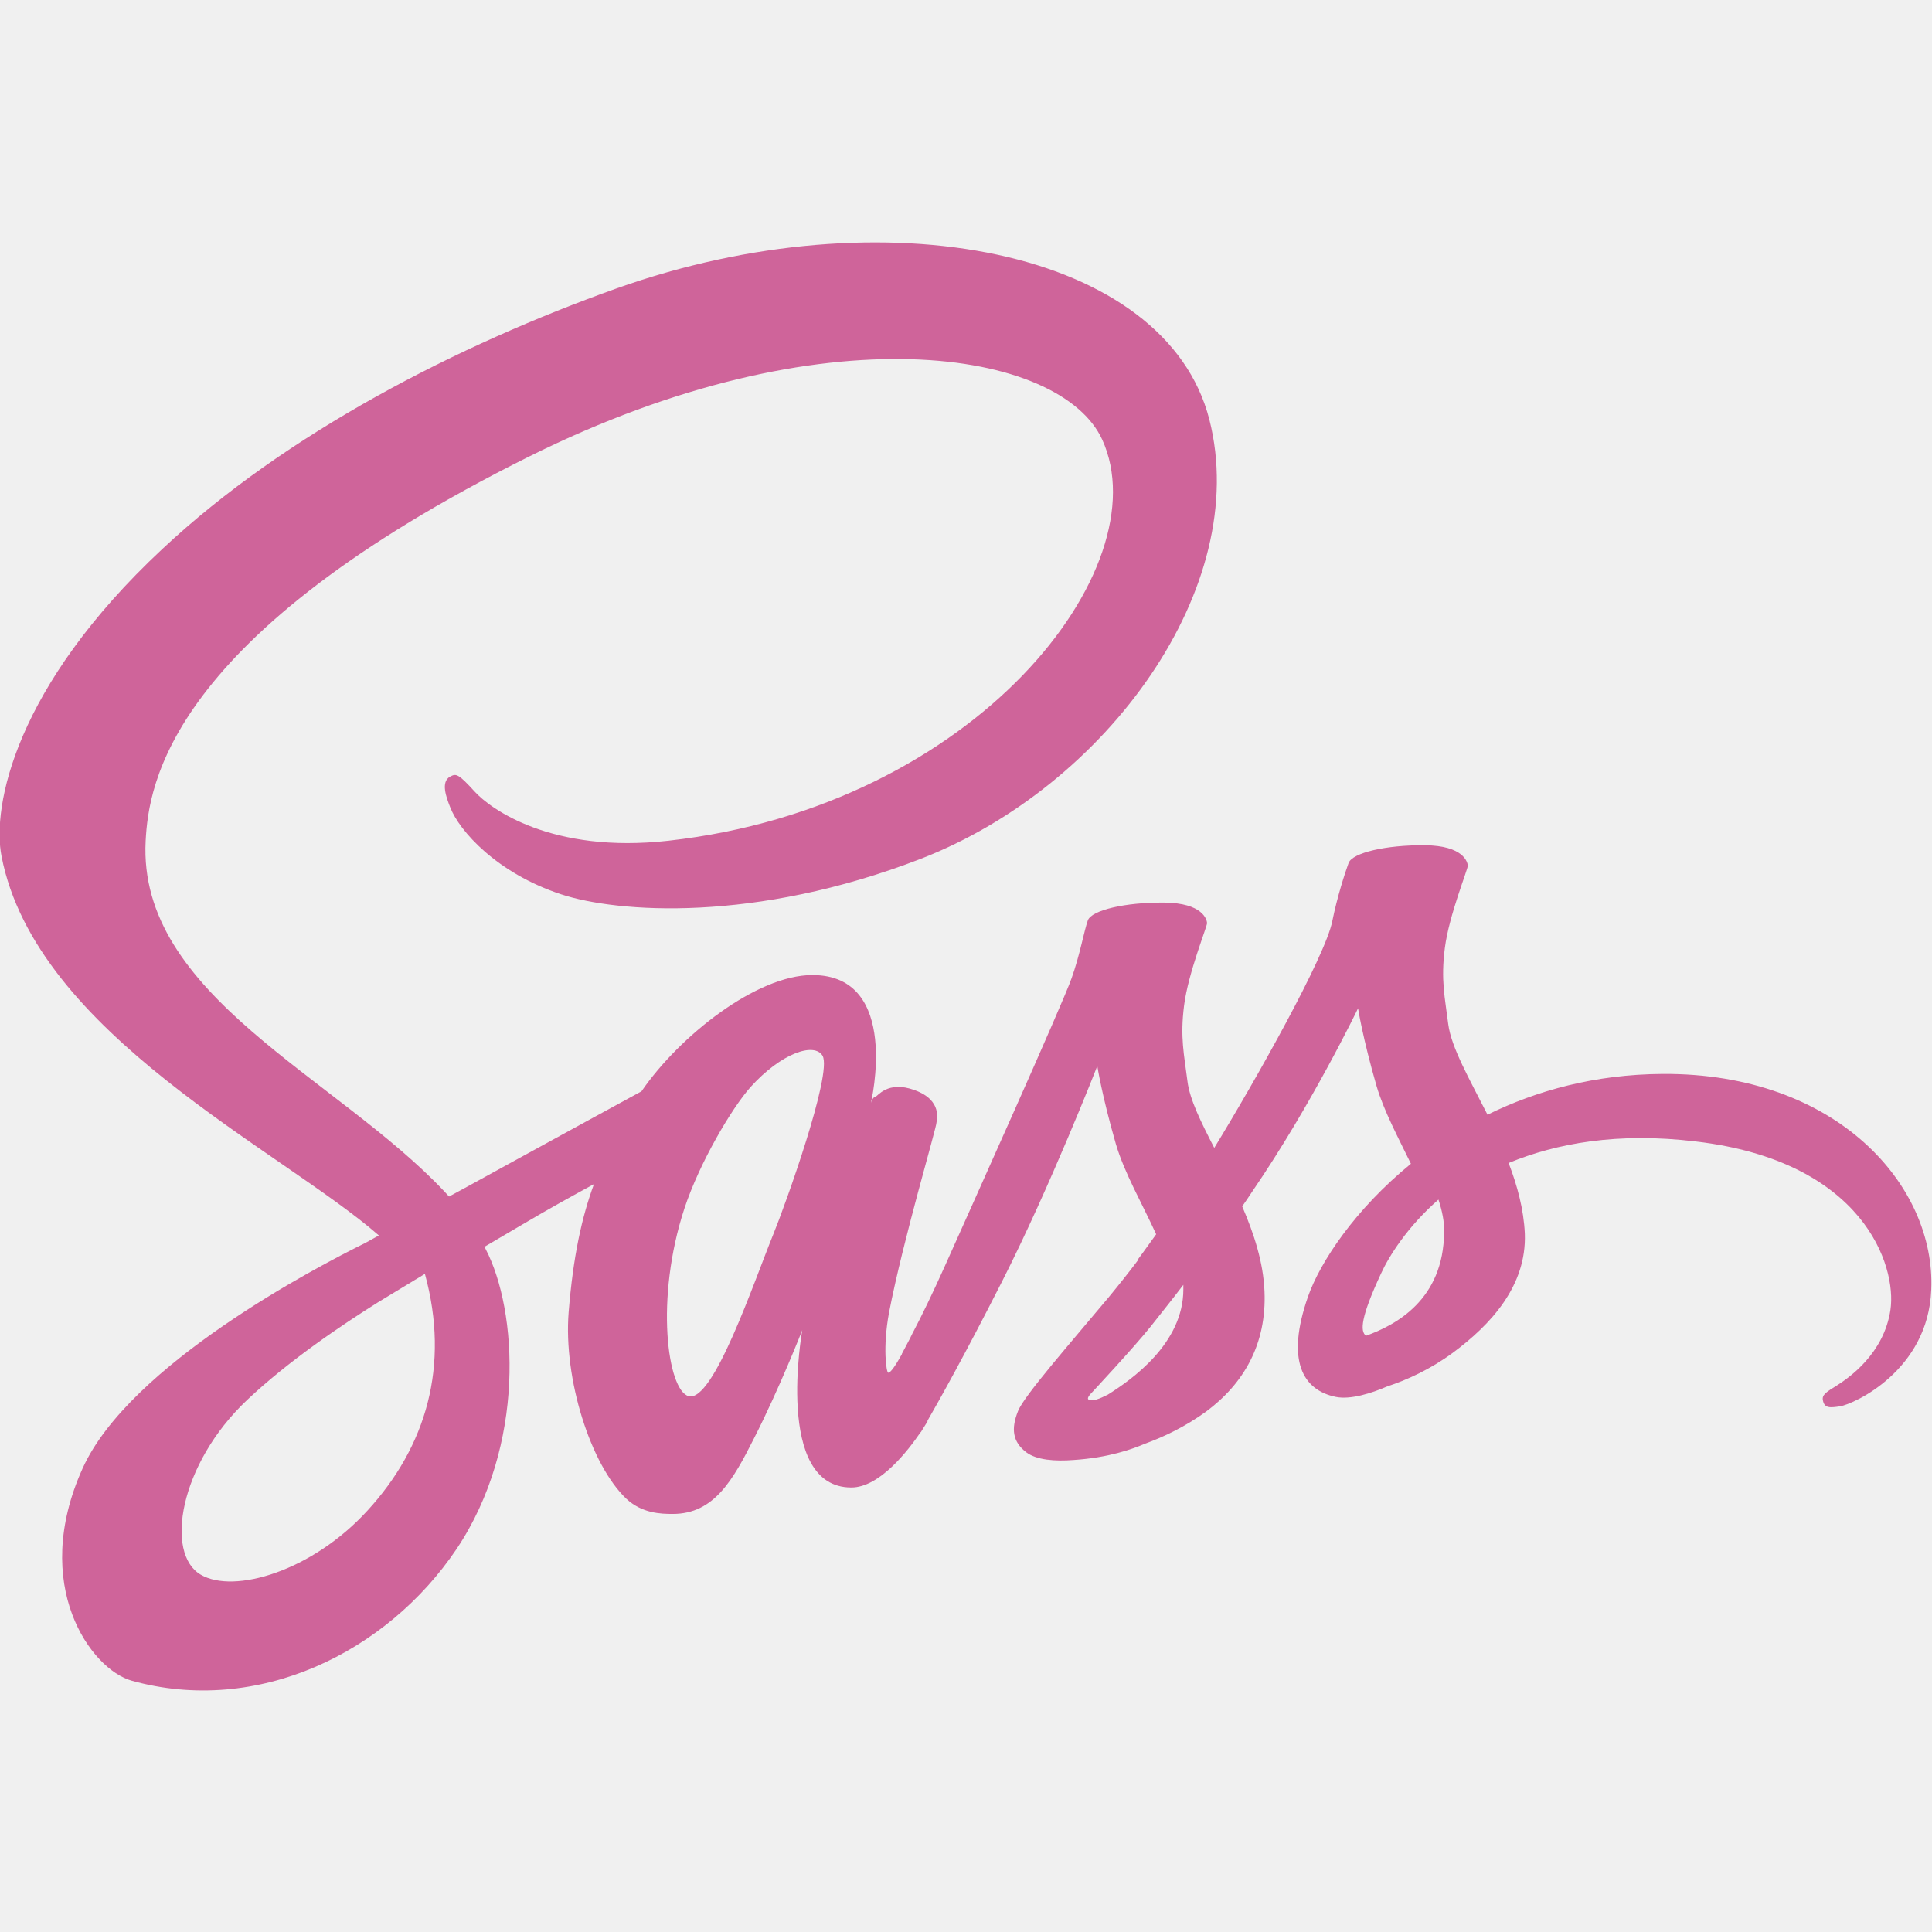
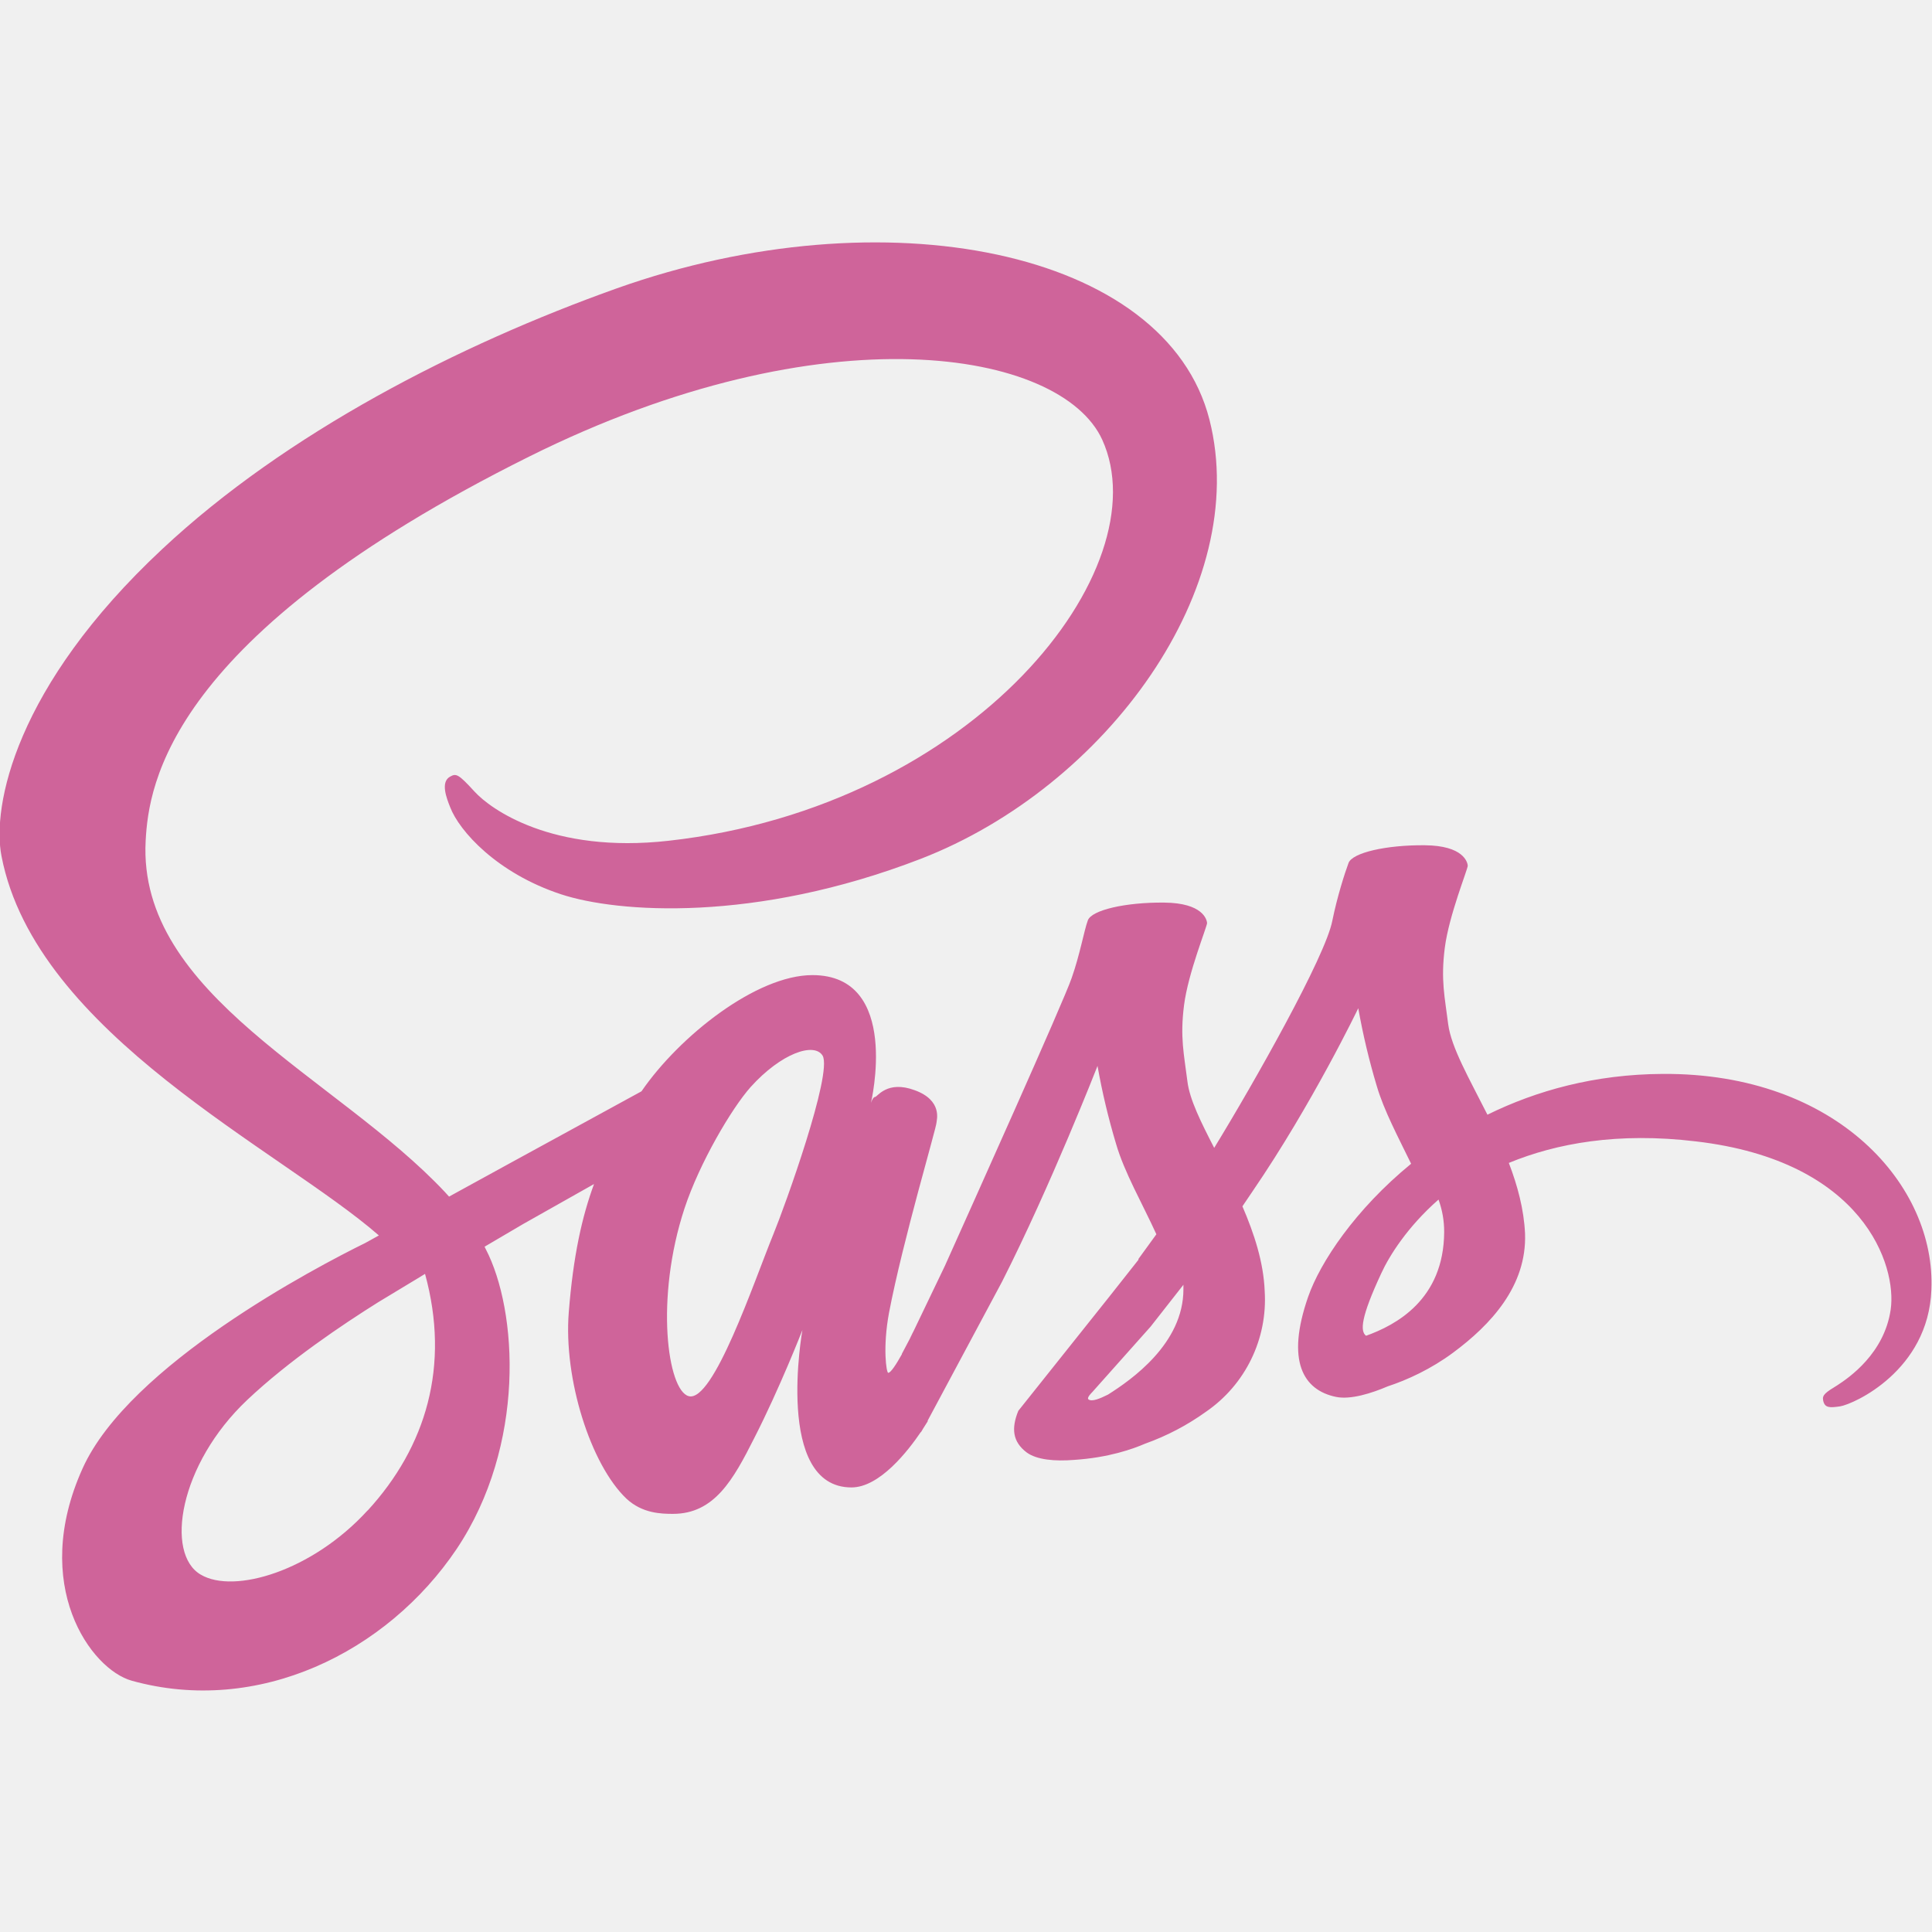
- <svg xmlns="http://www.w3.org/2000/svg" width="28" height="28" viewBox="0 0 28 28" fill="none">
-   <g clip-path="url(#clip0_123_10)">
-     <path d="M24.095 15.564C23.116 15.57 22.269 15.805 21.558 16.155C21.295 15.635 21.033 15.181 20.989 14.842C20.94 14.448 20.88 14.208 20.94 13.738C21 13.267 21.273 12.6 21.273 12.545C21.268 12.496 21.213 12.255 20.65 12.25C20.087 12.245 19.6 12.359 19.545 12.507C19.491 12.655 19.381 12.994 19.31 13.344C19.212 13.858 18.184 15.679 17.598 16.636C17.407 16.264 17.243 15.936 17.21 15.673C17.161 15.28 17.101 15.039 17.161 14.569C17.221 14.098 17.494 13.431 17.494 13.377C17.489 13.327 17.434 13.087 16.871 13.081C16.308 13.076 15.821 13.191 15.766 13.338C15.712 13.486 15.652 13.836 15.531 14.175C15.416 14.514 14.049 17.555 13.694 18.348C13.513 18.752 13.355 19.075 13.24 19.294C13.125 19.512 13.234 19.31 13.223 19.332C13.125 19.518 13.07 19.622 13.07 19.622V19.627C12.994 19.764 12.912 19.895 12.873 19.895C12.846 19.895 12.791 19.529 12.884 19.026C13.087 17.97 13.579 16.324 13.573 16.264C13.573 16.237 13.666 15.947 13.256 15.799C12.857 15.652 12.715 15.898 12.682 15.898C12.649 15.898 12.622 15.985 12.622 15.985C12.622 15.985 13.065 14.131 11.774 14.131C10.965 14.131 9.849 15.012 9.297 15.816C8.947 16.007 8.203 16.412 7.416 16.844C7.115 17.008 6.803 17.183 6.508 17.341L6.448 17.276C4.884 15.608 1.991 14.427 2.111 12.184C2.155 11.37 2.439 9.22 7.667 6.617C11.949 4.484 15.378 5.07 15.974 6.371C16.822 8.23 14.142 11.687 9.691 12.184C7.995 12.376 7.104 11.72 6.88 11.473C6.645 11.216 6.612 11.206 6.524 11.255C6.382 11.331 6.47 11.561 6.524 11.698C6.655 12.042 7.202 12.655 8.132 12.961C8.947 13.229 10.938 13.377 13.344 12.447C16.04 11.402 18.145 8.504 17.527 6.081C16.898 3.615 12.808 2.805 8.941 4.178C6.639 4.998 4.145 6.278 2.352 7.957C0.219 9.948 -0.12 11.687 0.022 12.409C0.52 14.984 4.069 16.663 5.491 17.905C5.42 17.943 5.354 17.981 5.294 18.014C4.583 18.364 1.876 19.78 1.198 21.279C0.432 22.974 1.318 24.194 1.909 24.358C3.735 24.866 5.605 23.953 6.617 22.449C7.623 20.945 7.503 18.993 7.038 18.102L7.022 18.069L7.58 17.741C7.941 17.527 8.296 17.331 8.608 17.161C8.433 17.637 8.307 18.2 8.241 19.02C8.165 19.983 8.559 21.23 9.078 21.722C9.308 21.935 9.581 21.941 9.751 21.941C10.352 21.941 10.626 21.443 10.927 20.847C11.298 20.119 11.627 19.277 11.627 19.277C11.627 19.277 11.216 21.558 12.338 21.558C12.748 21.558 13.158 21.027 13.344 20.754V20.759C13.344 20.759 13.355 20.743 13.377 20.705C13.399 20.671 13.421 20.636 13.442 20.601V20.59C13.606 20.305 13.973 19.655 14.52 18.577C15.225 17.188 15.903 15.449 15.903 15.449C15.903 15.449 15.969 15.876 16.171 16.576C16.291 16.991 16.554 17.445 16.756 17.888C16.592 18.118 16.494 18.249 16.494 18.249L16.499 18.255C16.368 18.43 16.22 18.616 16.067 18.802C15.509 19.469 14.842 20.229 14.755 20.448C14.651 20.705 14.673 20.896 14.875 21.049C15.023 21.159 15.285 21.181 15.564 21.159C16.067 21.126 16.417 21 16.592 20.924C16.866 20.825 17.177 20.677 17.478 20.459C18.025 20.054 18.359 19.48 18.326 18.714C18.309 18.293 18.173 17.878 18.003 17.484C18.052 17.413 18.102 17.341 18.151 17.265C19.015 16.002 19.682 14.613 19.682 14.613C19.682 14.613 19.748 15.039 19.95 15.739C20.054 16.095 20.262 16.483 20.448 16.866C19.638 17.527 19.13 18.293 18.955 18.796C18.632 19.726 18.884 20.147 19.359 20.245C19.573 20.289 19.879 20.191 20.108 20.092C20.393 19.999 20.737 19.841 21.055 19.606C21.602 19.201 22.127 18.638 22.099 17.878C22.083 17.527 21.99 17.183 21.864 16.855C22.553 16.57 23.445 16.406 24.576 16.543C27.01 16.828 27.491 18.348 27.398 18.982C27.305 19.617 26.797 19.967 26.627 20.076C26.458 20.18 26.403 20.218 26.419 20.295C26.441 20.41 26.518 20.404 26.666 20.382C26.868 20.349 27.945 19.863 27.989 18.692C28.055 17.188 26.627 15.548 24.095 15.564ZM5.327 21.891C4.523 22.772 3.391 23.105 2.909 22.821C2.39 22.52 2.592 21.224 3.582 20.289C4.184 19.72 4.966 19.195 5.48 18.873C5.595 18.802 5.77 18.698 5.977 18.572C6.01 18.55 6.032 18.539 6.032 18.539C6.07 18.517 6.114 18.49 6.158 18.462C6.524 19.797 6.174 20.967 5.327 21.891ZM11.205 17.894C10.927 18.577 10.336 20.333 9.98 20.234C9.674 20.152 9.488 18.823 9.92 17.511C10.139 16.849 10.604 16.062 10.877 15.755C11.32 15.263 11.802 15.099 11.922 15.302C12.064 15.564 11.38 17.467 11.205 17.894ZM16.056 20.212C15.936 20.273 15.826 20.316 15.777 20.284C15.739 20.262 15.826 20.18 15.826 20.18C15.826 20.18 16.433 19.529 16.674 19.228C16.811 19.053 16.975 18.851 17.15 18.621V18.687C17.15 19.474 16.395 19.999 16.056 20.212ZM19.797 19.359C19.709 19.294 19.72 19.091 20.015 18.457C20.13 18.206 20.393 17.784 20.847 17.385C20.901 17.549 20.934 17.708 20.929 17.855C20.923 18.84 20.223 19.206 19.797 19.359Z" fill="#CF649A" />
+ <svg xmlns="http://www.w3.org/2000/svg" width="28" height="28" fill="none">
+   <g clip-path="url(#A)">
+     <path d="M24.095 15.564c-.979.005-1.827.241-2.538.591-.262-.52-.525-.974-.569-1.313-.049-.394-.109-.634-.049-1.105s.333-1.138.333-1.192c-.005-.049-.06-.29-.623-.295s-1.05.109-1.105.257-.164.487-.235.837c-.098.514-1.126 2.335-1.712 3.292-.191-.372-.356-.7-.388-.963-.049-.394-.109-.634-.049-1.105s.334-1.137.334-1.192c-.005-.049-.06-.29-.623-.295s-1.05.109-1.105.257-.115.498-.235.837c-.115.339-1.482 3.38-1.838 4.173l-.454.946c-.115.219-.005.016-.016.038l-.153.29v.006c-.077.137-.159.268-.197.268-.027 0-.082-.366.011-.869.202-1.056.694-2.702.689-2.762 0-.027.093-.317-.317-.465-.399-.148-.541.098-.574.098s-.06.088-.06.088.443-1.854-.848-1.854c-.809 0-1.925.881-2.477 1.684l-1.881 1.028-.908.498-.06-.066c-1.564-1.668-4.457-2.849-4.337-5.091.044-.815.328-2.964 5.556-5.567 4.282-2.133 7.711-1.548 8.307-.246.848 1.859-1.832 5.316-6.284 5.813-1.695.191-2.587-.465-2.811-.711-.235-.257-.268-.268-.355-.219-.142.077-.055.306 0 .443.131.345.678.957 1.608 1.263.815.268 2.805.416 5.212-.514 2.696-1.044 4.801-3.943 4.184-6.366-.629-2.466-4.72-3.276-8.586-1.903-2.302.82-4.796 2.1-6.59 3.779C.219 9.948-.12 11.687.022 12.409c.498 2.576 4.047 4.255 5.469 5.496l-.197.109c-.711.35-3.418 1.766-4.096 3.265-.766 1.695.12 2.915.711 3.079 1.827.509 3.697-.405 4.709-1.909 1.006-1.504.886-3.456.421-4.348l-.016-.033.558-.328 1.028-.58c-.175.476-.301 1.039-.366 1.859-.077.963.317 2.209.837 2.702.23.213.503.219.673.219.602 0 .875-.498 1.176-1.094.372-.727.7-1.57.7-1.57s-.41 2.281.711 2.281c.41 0 .82-.53 1.006-.804v.005s.011-.016.033-.055l.066-.104v-.011l1.077-2.012c.705-1.389 1.384-3.128 1.384-3.128a9.97 9.97 0 0 0 .268 1.127c.12.416.383.869.585 1.313l-.262.361.005.005-.432.547-1.312 1.646c-.104.257-.082.448.12.602.148.109.41.131.689.109.503-.033.853-.159 1.028-.235a3.56 3.56 0 0 0 .886-.465 1.97 1.97 0 0 0 .848-1.744c-.016-.421-.153-.837-.323-1.231l.148-.219c.864-1.263 1.531-2.652 1.531-2.652a9.97 9.97 0 0 0 .268 1.127c.104.355.312.744.498 1.127-.809.662-1.318 1.427-1.493 1.93-.323.93-.071 1.351.405 1.449.213.044.52-.055.749-.153.284-.093.629-.252.946-.487.547-.405 1.072-.968 1.044-1.728-.016-.35-.109-.695-.235-1.023.689-.284 1.581-.448 2.712-.312 2.434.284 2.915 1.805 2.822 2.439s-.602.984-.771 1.094c-.17.104-.224.142-.208.219.022.115.098.109.246.088.202-.033 1.28-.52 1.323-1.69.066-1.504-1.362-3.145-3.894-3.128zM5.327 21.891c-.804.88-1.936 1.214-2.417.93-.52-.301-.317-1.597.673-2.532.602-.569 1.384-1.094 1.898-1.416l.498-.301.055-.033.126-.077c.366 1.334.016 2.505-.831 3.429zm5.879-3.998c-.279.684-.869 2.439-1.225 2.341-.306-.082-.492-1.411-.06-2.723.219-.662.684-1.449.957-1.756.443-.492.924-.656 1.045-.454.142.263-.542 2.166-.717 2.592zm4.851 2.319c-.12.06-.23.104-.279.071-.038-.022.049-.104.049-.104l.848-.952.476-.607v.066c0 .787-.755 1.312-1.094 1.526zm3.741-.853c-.088-.066-.076-.268.219-.902.115-.252.377-.673.831-1.072a1.35 1.35 0 0 1 .082.47c-.005.984-.705 1.351-1.132 1.504z" fill="#cf649a" />
  </g>
  <defs>
-     <clipPath id="clip0_123_10">
-       <rect width="28" height="21" fill="white" transform="translate(0 3.5)" />
+     <clipPath id="A">
+       <path fill="#fff" transform="translate(0 3.5)" d="M0 0h28v21H0z" />
    </clipPath>
  </defs>
</svg>
